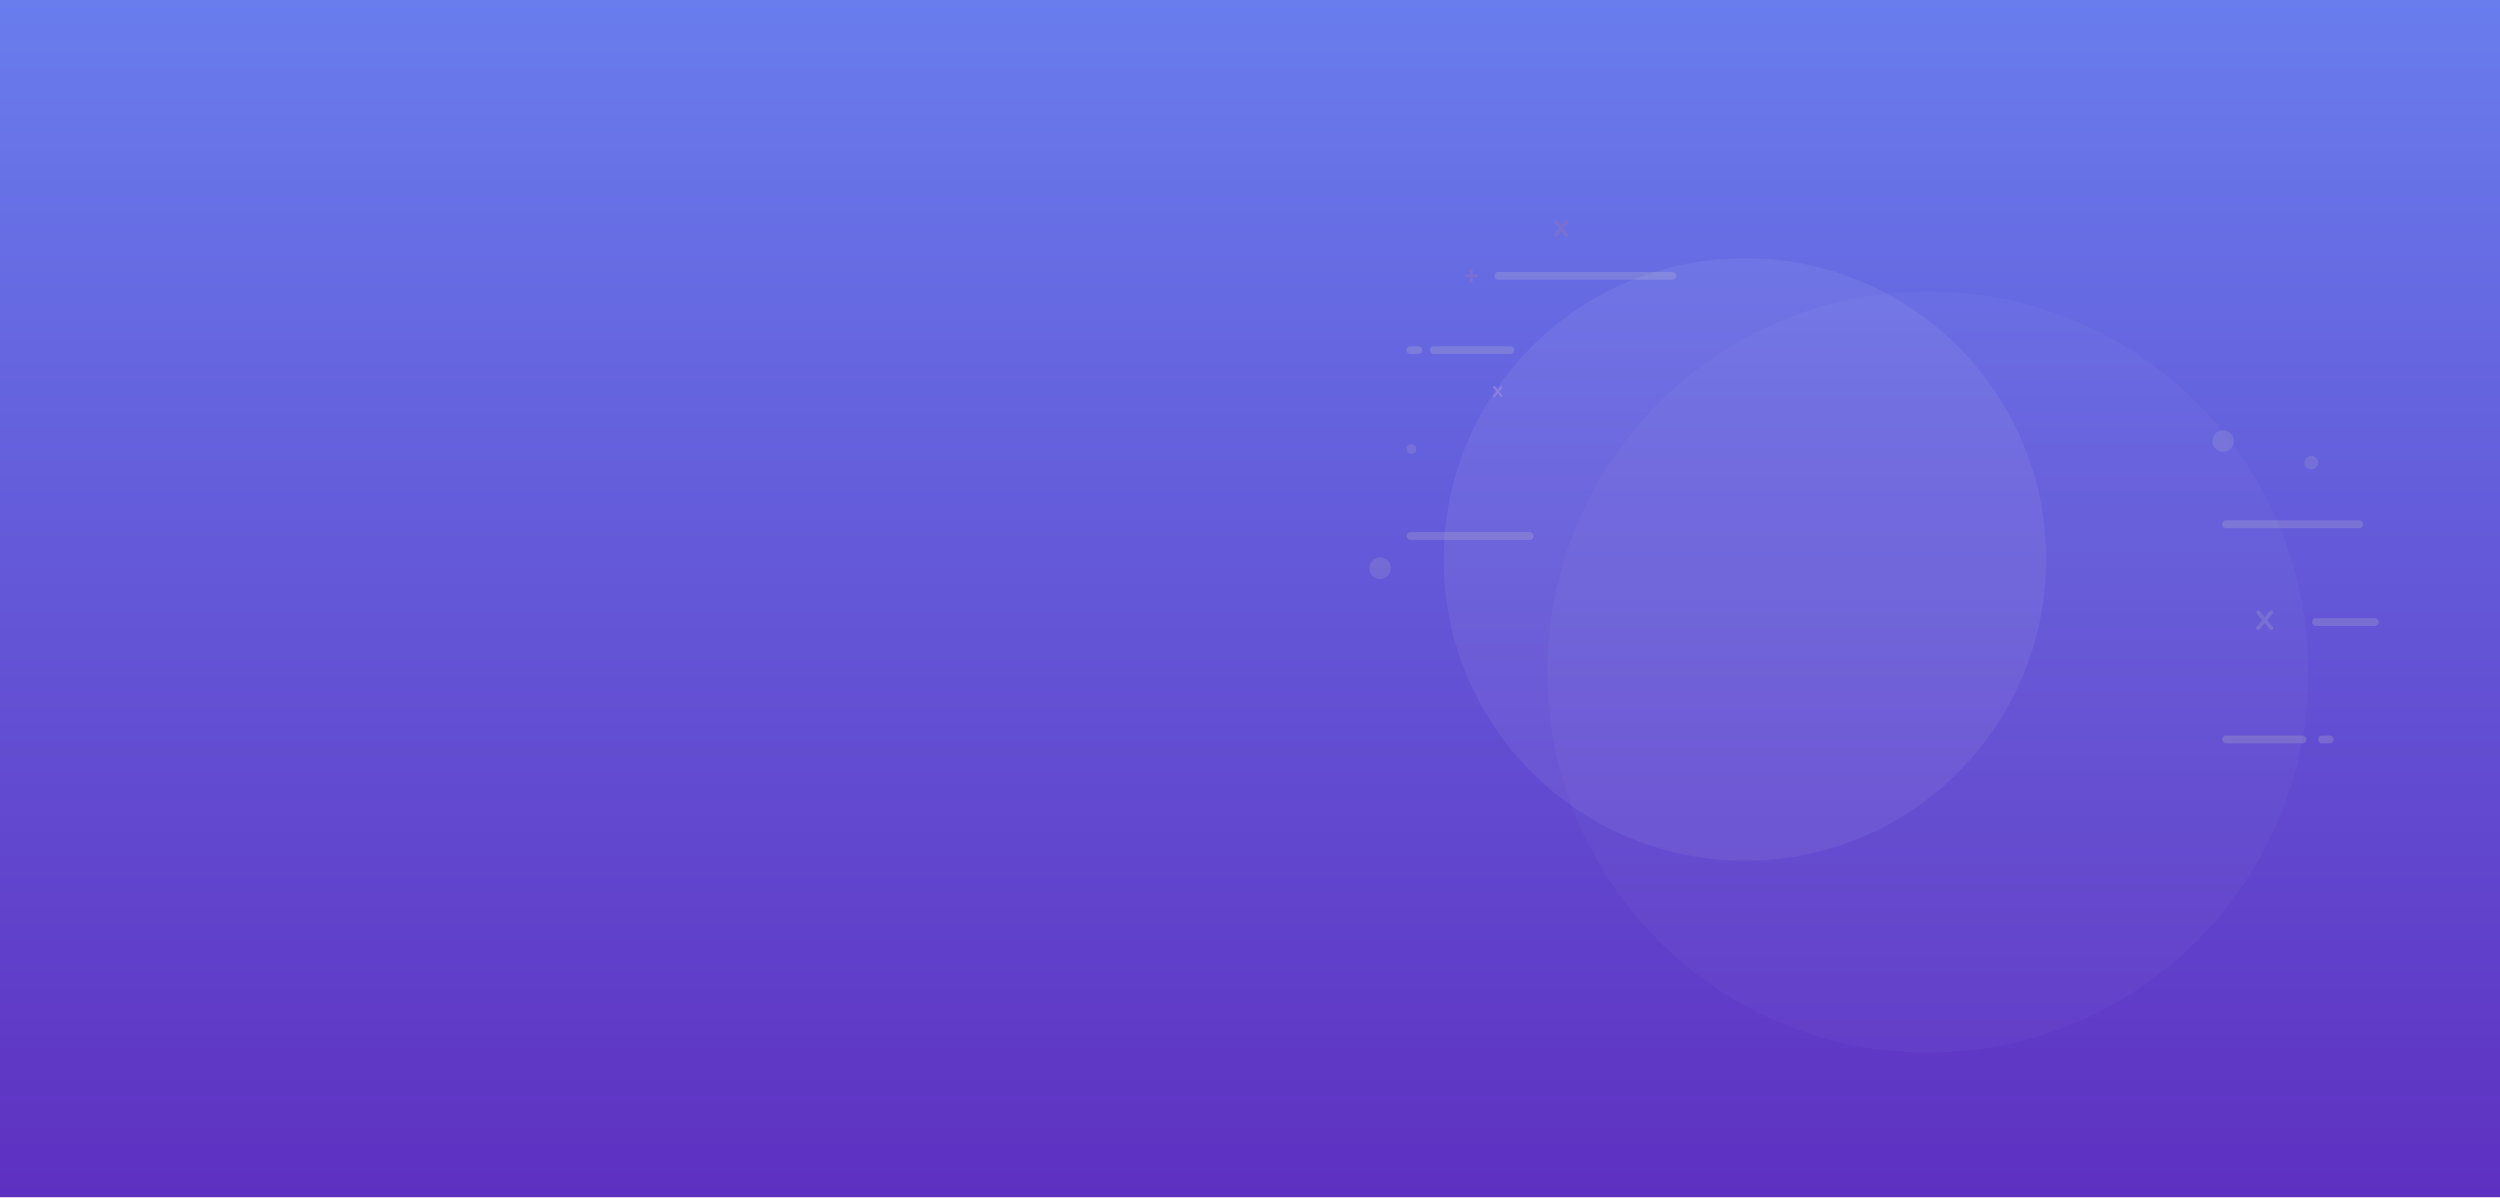
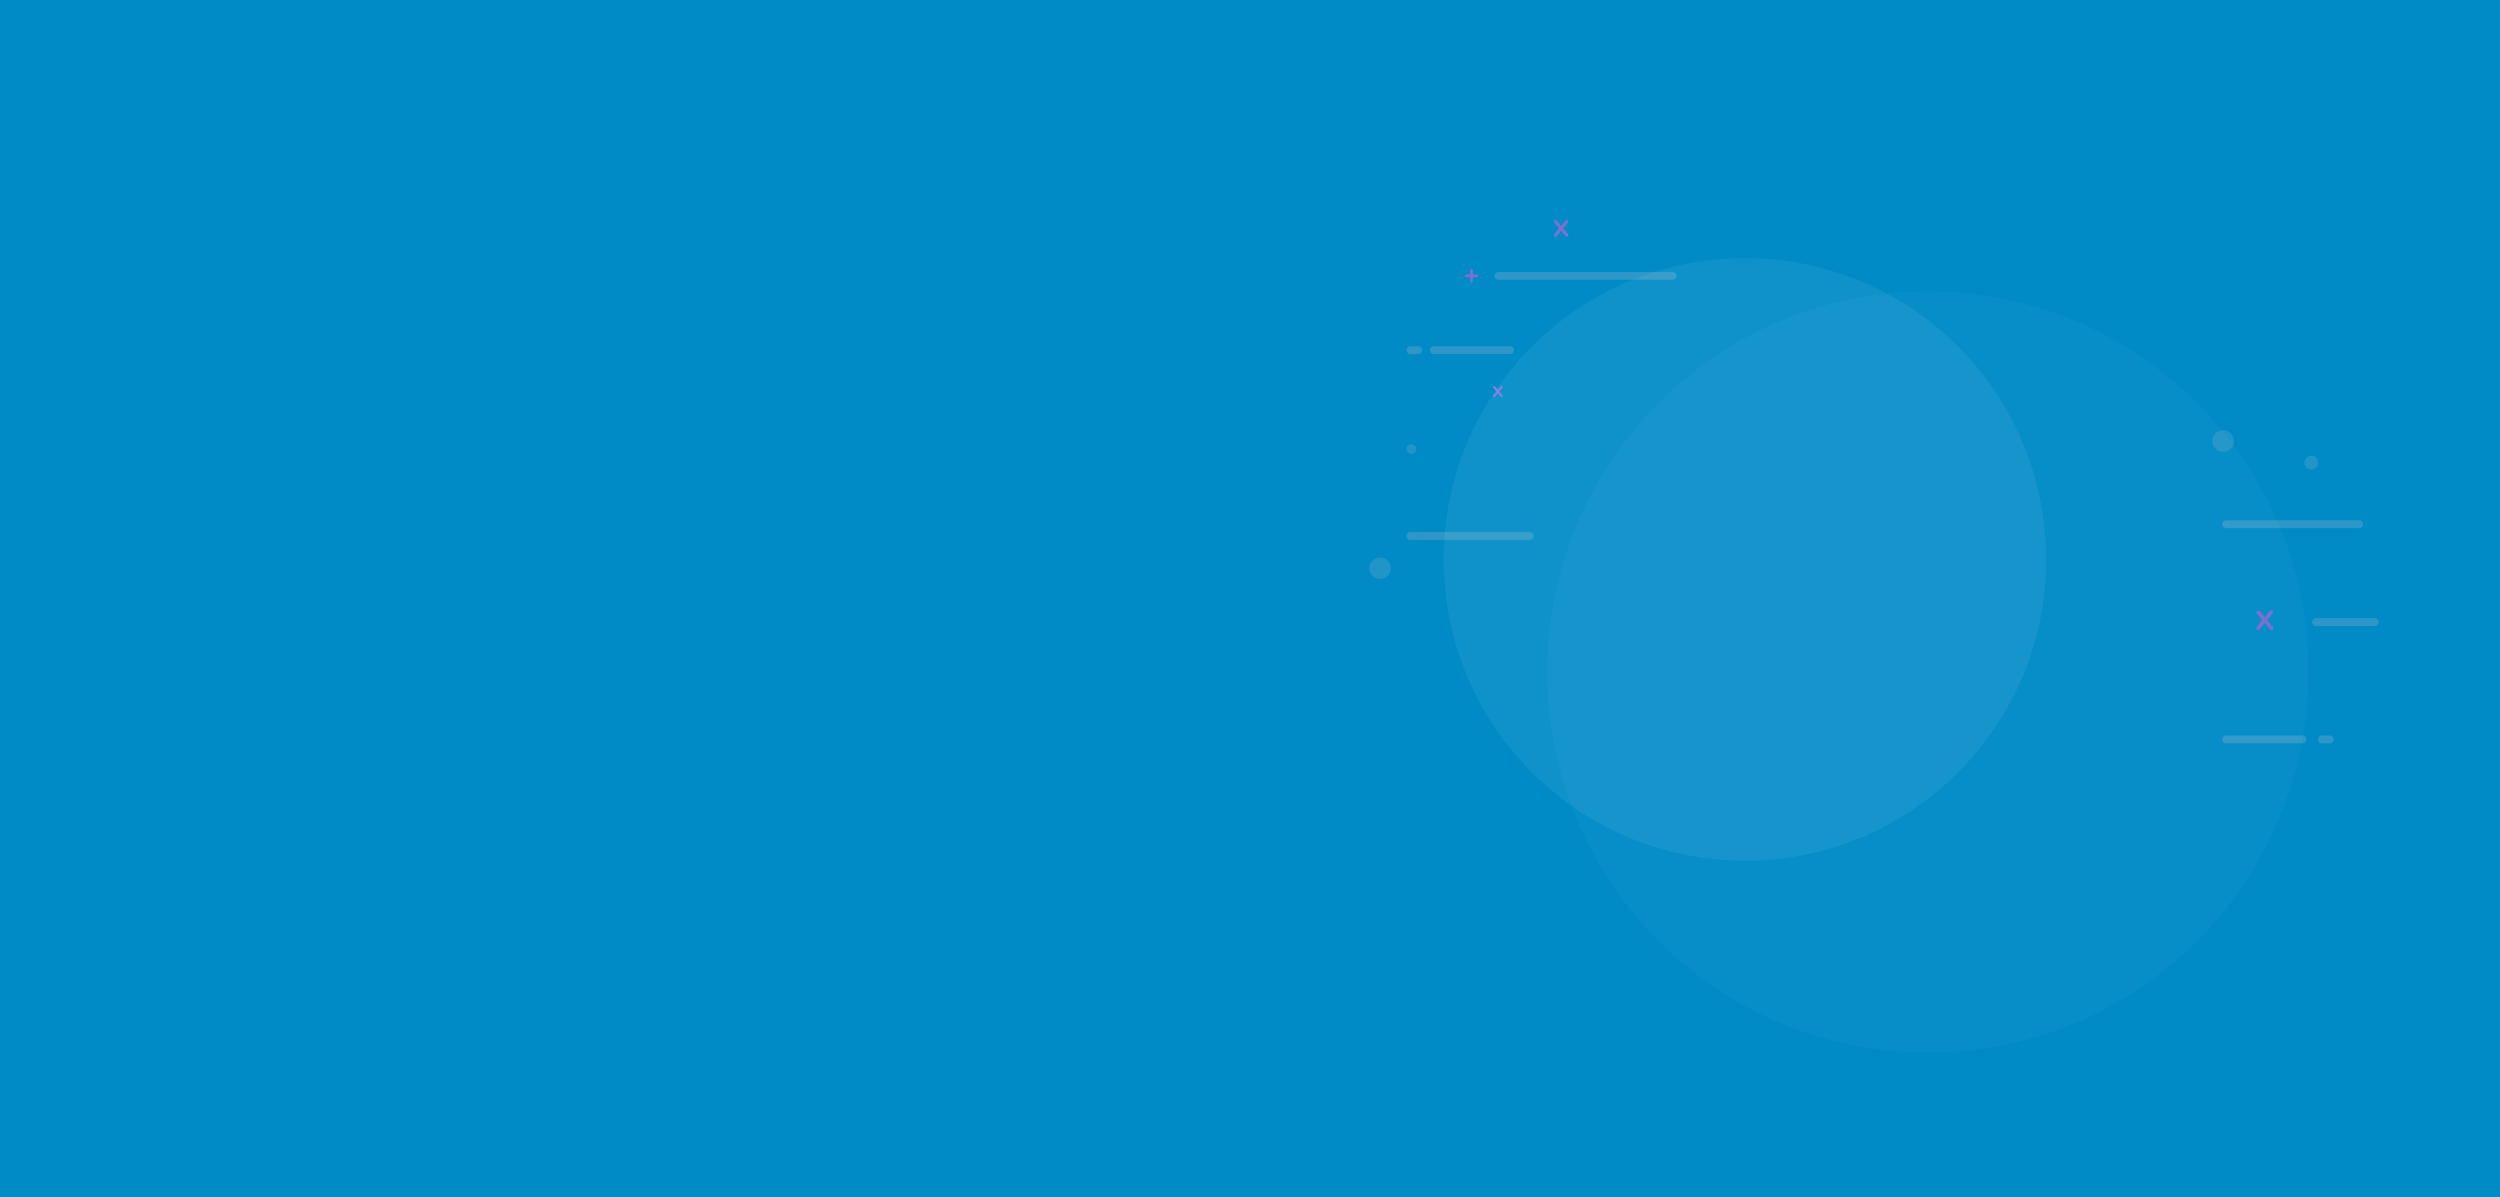
- <svg xmlns="http://www.w3.org/2000/svg" width="1278" height="612" viewBox="0 0 1278 612" fill="none">
-   <rect width="1278" height="612" fill="url(#paint0_linear)" />
-   <circle cx="985.5" cy="343.5" r="194.5" fill="white" fill-opacity="0.03" />
-   <circle cx="892" cy="286" r="154" fill="white" fill-opacity="0.06" />
-   <rect x="1136" y="376" width="43" height="4" rx="2" fill="#C4C4C4" fill-opacity="0.23" />
-   <rect x="1136" y="266" width="72" height="4" rx="2" fill="#C4C4C4" fill-opacity="0.23" />
-   <rect x="1182" y="316" width="34" height="4" rx="2" fill="#C4C4C4" fill-opacity="0.23" />
-   <circle cx="721.5" cy="229.5" r="2.5" fill="#C4C4C4" fill-opacity="0.17" />
-   <circle cx="1136.5" cy="225.5" r="5.5" fill="#C4C4C4" fill-opacity="0.17" />
-   <circle cx="705.5" cy="290.5" r="5.5" fill="#C4C4C4" fill-opacity="0.17" />
-   <circle r="3.5" transform="matrix(-1 0 0 1 1181.5 236.5)" fill="#C4C4C4" fill-opacity="0.17" />
-   <rect x="764" y="139" width="93" height="4" rx="2" fill="#C4C4C4" fill-opacity="0.23" />
-   <rect x="731" y="177" width="43" height="4" rx="2" fill="#C4C4C4" fill-opacity="0.23" />
-   <rect x="719" y="272" width="65" height="4" rx="2" fill="#C4C4C4" fill-opacity="0.23" />
-   <rect x="719" y="177" width="8" height="4" rx="2" fill="#C4C4C4" fill-opacity="0.23" />
-   <rect x="1185" y="376" width="8" height="4" rx="2" fill="#C4C4C4" fill-opacity="0.23" />
-   <path d="M754.888 140.268C755.093 140.268 755.266 140.338 755.406 140.478C755.546 140.609 755.616 140.777 755.616 140.982C755.616 141.187 755.546 141.36 755.406 141.5C755.266 141.64 755.093 141.71 754.888 141.71H752.928V143.684C752.928 143.889 752.858 144.062 752.718 144.202C752.578 144.333 752.405 144.398 752.2 144.398C751.995 144.398 751.822 144.333 751.682 144.202C751.542 144.062 751.472 143.889 751.472 143.684V141.71H749.512C749.307 141.71 749.134 141.64 748.994 141.5C748.854 141.36 748.784 141.187 748.784 140.982C748.784 140.777 748.854 140.609 748.994 140.478C749.134 140.338 749.307 140.268 749.512 140.268H751.472V138.294C751.472 138.089 751.542 137.916 751.682 137.776C751.822 137.636 751.995 137.566 752.2 137.566C752.405 137.566 752.578 137.636 752.718 137.776C752.858 137.916 752.928 138.089 752.928 138.294V140.268H754.888Z" fill="#7A6FD3" />
-   <path d="M801.584 119.656C801.736 119.832 801.812 120.016 801.812 120.208C801.812 120.44 801.72 120.644 801.536 120.82C801.36 120.988 801.156 121.072 800.924 121.072C800.684 121.072 800.48 120.972 800.312 120.772L798.056 118.012L795.776 120.772C795.6 120.972 795.396 121.072 795.164 121.072C794.94 121.072 794.736 120.988 794.552 120.82C794.376 120.644 794.288 120.44 794.288 120.208C794.288 120.008 794.36 119.824 794.504 119.656L796.964 116.728L794.588 113.884C794.436 113.708 794.36 113.524 794.36 113.332C794.36 113.1 794.448 112.9 794.624 112.732C794.808 112.556 795.012 112.468 795.236 112.468C795.476 112.468 795.684 112.572 795.86 112.78L798.056 115.432L800.228 112.78C800.404 112.572 800.612 112.468 800.852 112.468C801.076 112.468 801.276 112.556 801.452 112.732C801.636 112.9 801.728 113.1 801.728 113.332C801.728 113.532 801.656 113.716 801.512 113.884L799.136 116.728L801.584 119.656Z" fill="#7A6FD3" />
-   <path d="M1161.85 320.432C1162.03 320.637 1162.11 320.852 1162.11 321.076C1162.11 321.347 1162.01 321.585 1161.79 321.79C1161.59 321.986 1161.35 322.084 1161.08 322.084C1160.8 322.084 1160.56 321.967 1160.36 321.734L1157.73 318.514L1155.07 321.734C1154.87 321.967 1154.63 322.084 1154.36 322.084C1154.1 322.084 1153.86 321.986 1153.64 321.79C1153.44 321.585 1153.34 321.347 1153.34 321.076C1153.34 320.843 1153.42 320.628 1153.59 320.432L1156.46 317.016L1153.69 313.698C1153.51 313.493 1153.42 313.278 1153.42 313.054C1153.42 312.783 1153.52 312.55 1153.73 312.354C1153.94 312.149 1154.18 312.046 1154.44 312.046C1154.72 312.046 1154.96 312.167 1155.17 312.41L1157.73 315.504L1160.27 312.41C1160.47 312.167 1160.71 312.046 1160.99 312.046C1161.26 312.046 1161.49 312.149 1161.69 312.354C1161.91 312.55 1162.02 312.783 1162.02 313.054C1162.02 313.287 1161.93 313.502 1161.76 313.698L1158.99 317.016L1161.85 320.432Z" fill="#7A6FD3" />
-   <path d="M768.056 202.104C768.157 202.221 768.208 202.344 768.208 202.472C768.208 202.627 768.147 202.763 768.024 202.88C767.907 202.992 767.771 203.048 767.616 203.048C767.456 203.048 767.32 202.981 767.208 202.848L765.704 201.008L764.184 202.848C764.067 202.981 763.931 203.048 763.776 203.048C763.627 203.048 763.491 202.992 763.368 202.88C763.251 202.763 763.192 202.627 763.192 202.472C763.192 202.339 763.24 202.216 763.336 202.104L764.976 200.152L763.392 198.256C763.291 198.139 763.24 198.016 763.24 197.888C763.24 197.733 763.299 197.6 763.416 197.488C763.539 197.371 763.675 197.312 763.824 197.312C763.984 197.312 764.123 197.381 764.24 197.52L765.704 199.288L767.152 197.52C767.269 197.381 767.408 197.312 767.568 197.312C767.717 197.312 767.851 197.371 767.968 197.488C768.091 197.6 768.152 197.733 768.152 197.888C768.152 198.021 768.104 198.144 768.008 198.256L766.424 200.152L768.056 202.104Z" fill="#8A7FE3" />
-   <defs>
-     <linearGradient id="paint0_linear" x1="639" y1="0" x2="639" y2="612" gradientUnits="userSpaceOnUse">
-       <stop stop-color="#697DED" />
-       <stop offset="1" stop-color="#5E30C1" />
-     </linearGradient>
-   </defs>
+ <svg xmlns="http://www.w3.org/2000/svg" version="1.1" id="Capa_1" x="0px" y="0px" width="1278px" height="612px" viewBox="0 0 1278 612" enable-background="new 0 0 1278 612" xml:space="preserve">
+   <rect x="0" fill="#008BC7" width="1278" height="612" />
+   <circle fill="#FFFFFF" fill-opacity="0.03" cx="985.5" cy="343.5" r="194.5" />
+   <circle fill="#FFFFFF" fill-opacity="0.06" cx="892" cy="286" r="154" />
+   <path fill="#C4C4C4" fill-opacity="0.23" d="M1138,376h39c1.104,0,2,0.896,2,2l0,0c0,1.104-0.896,2-2,2h-39c-1.105,0-2-0.896-2-2  l0,0C1136,376.896,1136.895,376,1138,376z" />
+   <path fill="#C4C4C4" fill-opacity="0.23" d="M1138,266h68c1.104,0,2,0.896,2,2l0,0c0,1.104-0.896,2-2,2h-68c-1.105,0-2-0.896-2-2  l0,0C1136,266.896,1136.895,266,1138,266z" />
+   <path fill="#C4C4C4" fill-opacity="0.23" d="M1184,316h30c1.104,0,2,0.896,2,2l0,0c0,1.104-0.896,2-2,2h-30c-1.105,0-2-0.896-2-2  l0,0C1182,316.896,1182.895,316,1184,316z" />
+   <circle fill="#C4C4C4" fill-opacity="0.17" cx="721.5" cy="229.5" r="2.5" />
+   <circle fill="#C4C4C4" fill-opacity="0.17" cx="1136.5" cy="225.5" r="5.5" />
+   <circle fill="#C4C4C4" fill-opacity="0.17" cx="705.5" cy="290.5" r="5.5" />
+   <circle fill="#C4C4C4" fill-opacity="0.17" cx="1181.5" cy="236.5" r="3.5" />
+   <path fill="#C4C4C4" fill-opacity="0.23" d="M766,139h89c1.104,0,2,0.896,2,2l0,0c0,1.104-0.896,2-2,2h-89c-1.105,0-2-0.896-2-2l0,0  C764,139.896,764.895,139,766,139z" />
+   <path fill="#C4C4C4" fill-opacity="0.23" d="M733,177h39c1.104,0,2,0.896,2,2l0,0c0,1.104-0.896,2-2,2h-39c-1.105,0-2-0.896-2-2l0,0  C731,177.896,731.895,177,733,177z" />
+   <path fill="#C4C4C4" fill-opacity="0.23" d="M721,272h61c1.104,0,2,0.896,2,2l0,0c0,1.104-0.896,2-2,2h-61c-1.105,0-2-0.896-2-2l0,0  C719,272.896,719.895,272,721,272z" />
+   <path fill="#C4C4C4" fill-opacity="0.23" d="M721,177h4c1.104,0,2,0.896,2,2l0,0c0,1.104-0.896,2-2,2h-4c-1.105,0-2-0.896-2-2l0,0  C719,177.896,719.895,177,721,177z" />
+   <path fill="#C4C4C4" fill-opacity="0.23" d="M1187,376h4c1.104,0,2,0.896,2,2l0,0c0,1.104-0.896,2-2,2h-4c-1.105,0-2-0.896-2-2l0,0  C1185,376.896,1185.895,376,1187,376z" />
+   <path fill="#7A6FD3" d="M754.888,140.268c0.205,0,0.378,0.07,0.518,0.21c0.141,0.131,0.21,0.299,0.21,0.504s-0.069,0.378-0.21,0.518  c-0.14,0.14-0.313,0.21-0.518,0.21h-1.96v1.974c0,0.205-0.07,0.378-0.21,0.518c-0.141,0.131-0.313,0.196-0.519,0.196  s-0.378-0.065-0.518-0.196c-0.141-0.14-0.21-0.313-0.21-0.518v-1.974h-1.96c-0.205,0-0.378-0.07-0.519-0.21  c-0.14-0.14-0.21-0.313-0.21-0.518s0.07-0.373,0.21-0.504c0.141-0.14,0.313-0.21,0.519-0.21h1.96v-1.974  c0-0.205,0.069-0.378,0.21-0.518c0.14-0.14,0.313-0.21,0.518-0.21s0.378,0.07,0.519,0.21c0.14,0.14,0.21,0.313,0.21,0.518v1.974  H754.888z" />
+   <path fill="#7A6FD3" d="M801.584,119.656c0.151,0.176,0.228,0.36,0.228,0.552c0,0.232-0.092,0.436-0.276,0.612  c-0.176,0.168-0.38,0.252-0.611,0.252c-0.24,0-0.444-0.1-0.612-0.3l-2.256-2.76l-2.28,2.76c-0.176,0.2-0.38,0.3-0.612,0.3  c-0.224,0-0.428-0.084-0.611-0.252c-0.177-0.176-0.265-0.38-0.265-0.612c0-0.2,0.072-0.384,0.217-0.552l2.46-2.928l-2.376-2.844  c-0.152-0.176-0.229-0.36-0.229-0.552c0-0.232,0.088-0.432,0.264-0.6c0.185-0.176,0.389-0.264,0.612-0.264  c0.24,0,0.448,0.104,0.624,0.313l2.196,2.652l2.172-2.652c0.176-0.208,0.384-0.313,0.624-0.313c0.224,0,0.424,0.088,0.6,0.264  c0.185,0.168,0.276,0.368,0.276,0.6c0,0.2-0.072,0.384-0.216,0.552l-2.376,2.844L801.584,119.656z" />
+   <path fill="#7A6FD3" d="M1161.85,320.432c0.18,0.205,0.26,0.42,0.26,0.645c0,0.271-0.1,0.509-0.32,0.714  c-0.199,0.196-0.439,0.294-0.71,0.294c-0.279,0-0.52-0.117-0.72-0.35l-2.63-3.221l-2.66,3.221c-0.2,0.232-0.439,0.35-0.71,0.35  c-0.26,0-0.5-0.098-0.72-0.294c-0.2-0.205-0.3-0.442-0.3-0.714c0-0.233,0.08-0.448,0.25-0.645l2.869-3.416l-2.77-3.317  c-0.18-0.205-0.27-0.421-0.27-0.644c0-0.271,0.1-0.505,0.31-0.701c0.21-0.205,0.45-0.308,0.71-0.308c0.28,0,0.52,0.121,0.73,0.364  l2.56,3.094l2.54-3.094c0.2-0.243,0.439-0.364,0.72-0.364c0.271,0,0.5,0.103,0.7,0.308c0.22,0.196,0.33,0.43,0.33,0.701  c0,0.232-0.09,0.447-0.26,0.644l-2.771,3.317L1161.85,320.432z" />
+   <path fill="#8A7FE3" d="M768.056,202.104c0.101,0.117,0.151,0.24,0.151,0.368c0,0.155-0.061,0.291-0.184,0.408  c-0.117,0.112-0.253,0.168-0.408,0.168c-0.16,0-0.296-0.067-0.408-0.2l-1.504-1.84l-1.52,1.84c-0.117,0.133-0.253,0.2-0.408,0.2  c-0.148,0-0.285-0.056-0.408-0.168c-0.117-0.117-0.176-0.253-0.176-0.408c0-0.133,0.048-0.256,0.145-0.368l1.64-1.952l-1.584-1.896  c-0.101-0.117-0.152-0.24-0.152-0.368c0-0.155,0.06-0.288,0.177-0.4c0.122-0.117,0.259-0.176,0.407-0.176  c0.16,0,0.299,0.069,0.416,0.208l1.464,1.768l1.448-1.768c0.117-0.139,0.256-0.208,0.416-0.208c0.149,0,0.283,0.059,0.4,0.176  c0.123,0.112,0.184,0.245,0.184,0.4c0,0.133-0.048,0.256-0.144,0.368l-1.584,1.896L768.056,202.104z" />
</svg>
